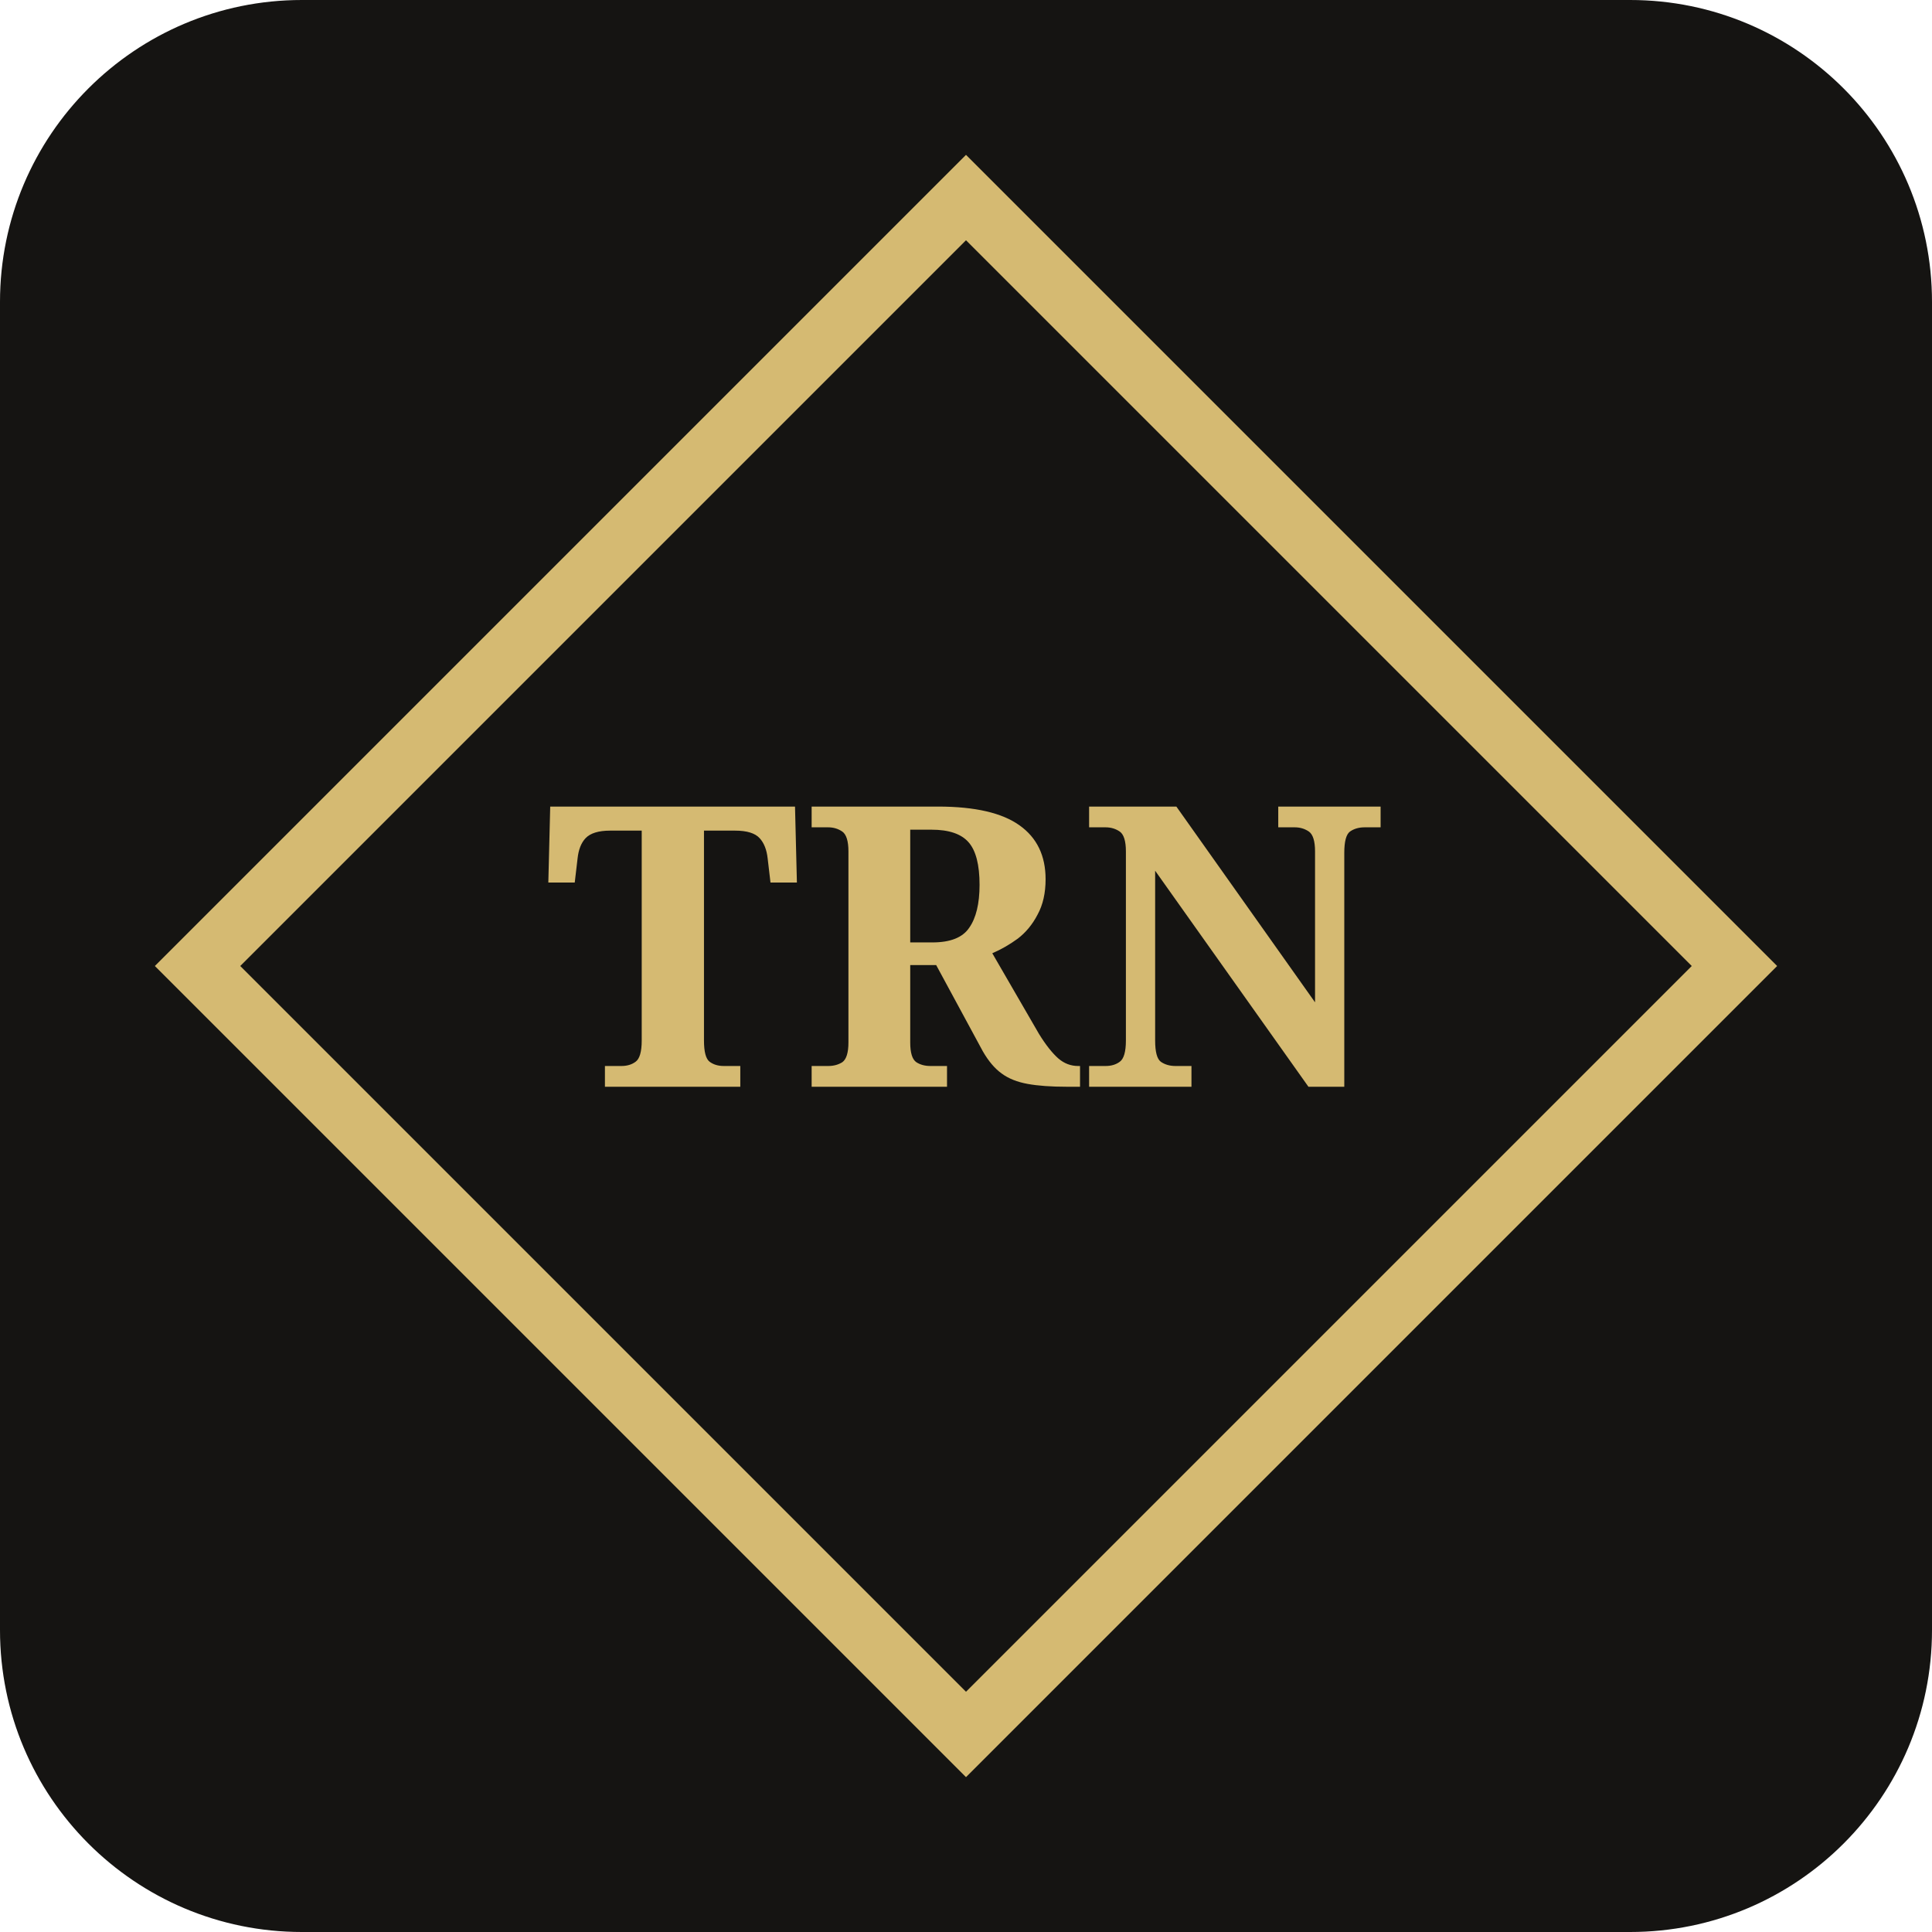
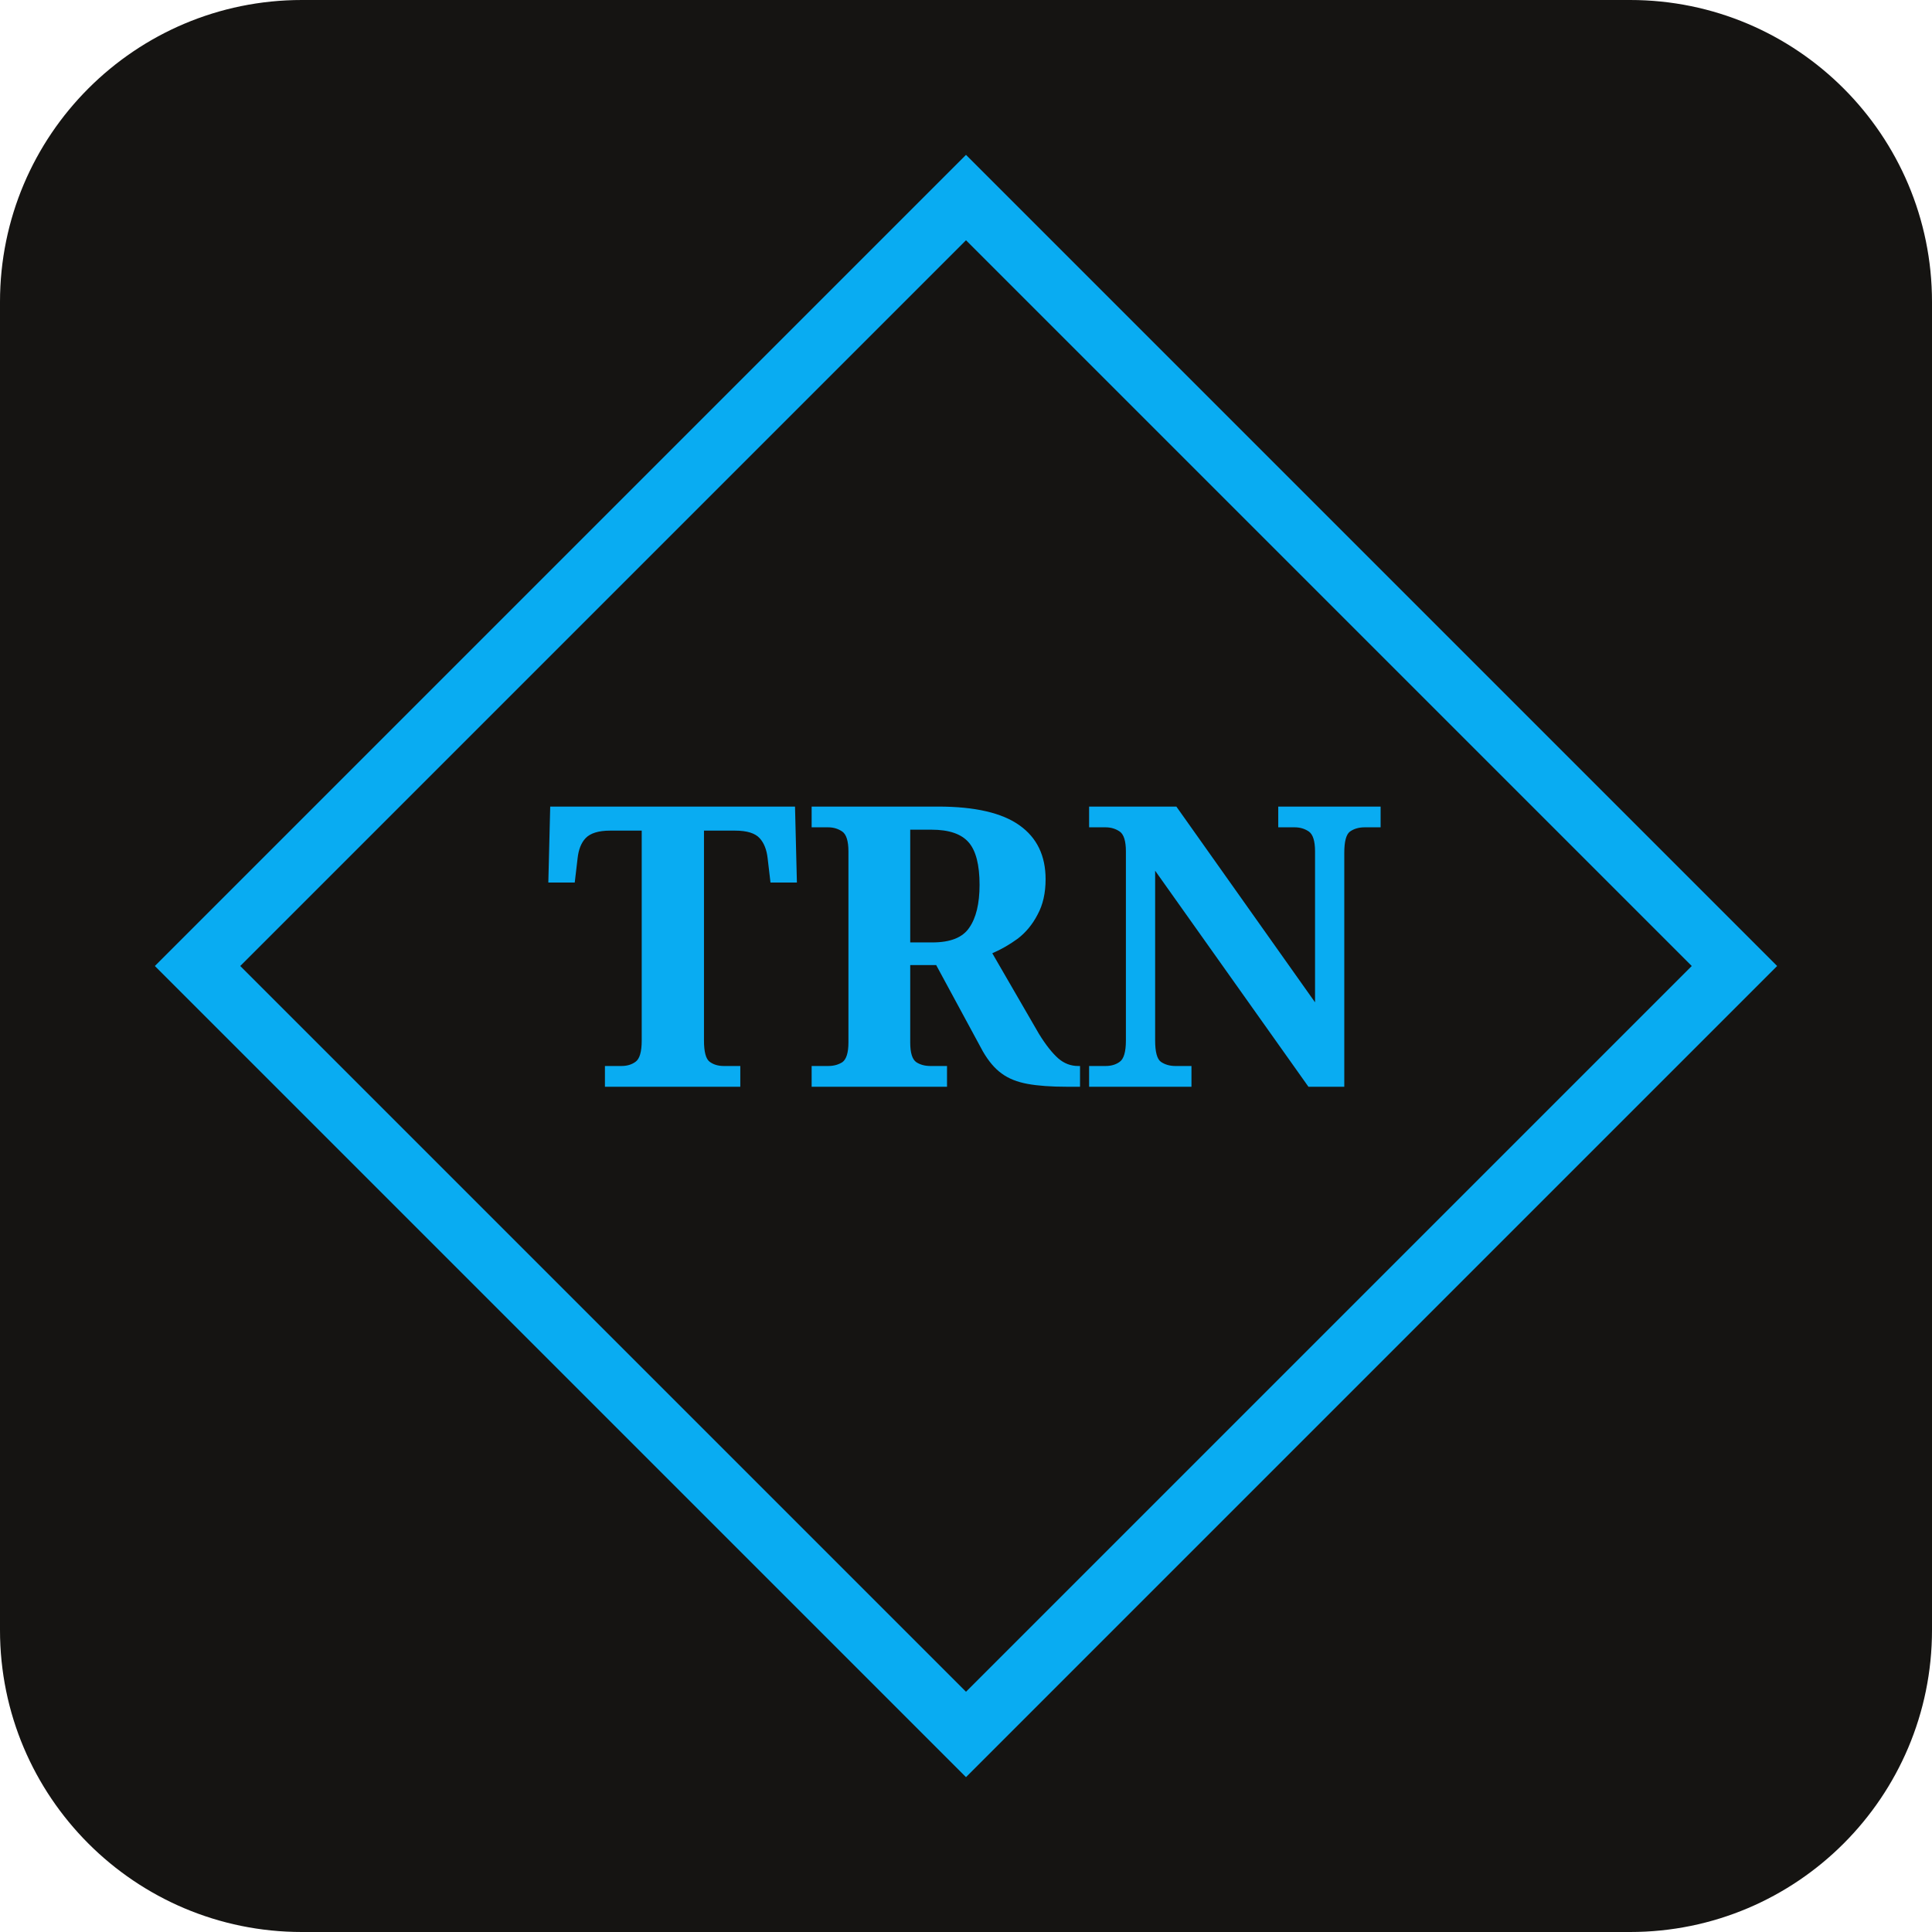
<svg xmlns="http://www.w3.org/2000/svg" viewBox="0 0 64 64">
  <rect width="64" height="64" rx="10" fill="#151412" />
-   <rect x="14" y="14" width="36" height="36" transform="rotate(45 32 32)" fill="none" stroke="#d5ba72" stroke-width="2" />
-   <text x="32" y="36" text-anchor="middle" font-family="Georgia, serif" font-size="13" font-weight="700" fill="#d5ba72">TRN</text>
+   <rect x="14" y="14" width="36" height="36" transform="rotate(45 32 32)" fill="none" stroke="#09acf2" stroke-width="2" />
+   <text x="32" y="36" text-anchor="middle" font-family="Georgia, serif" font-size="13" font-weight="700" fill="#09acf2">TRN</text>
</svg>
